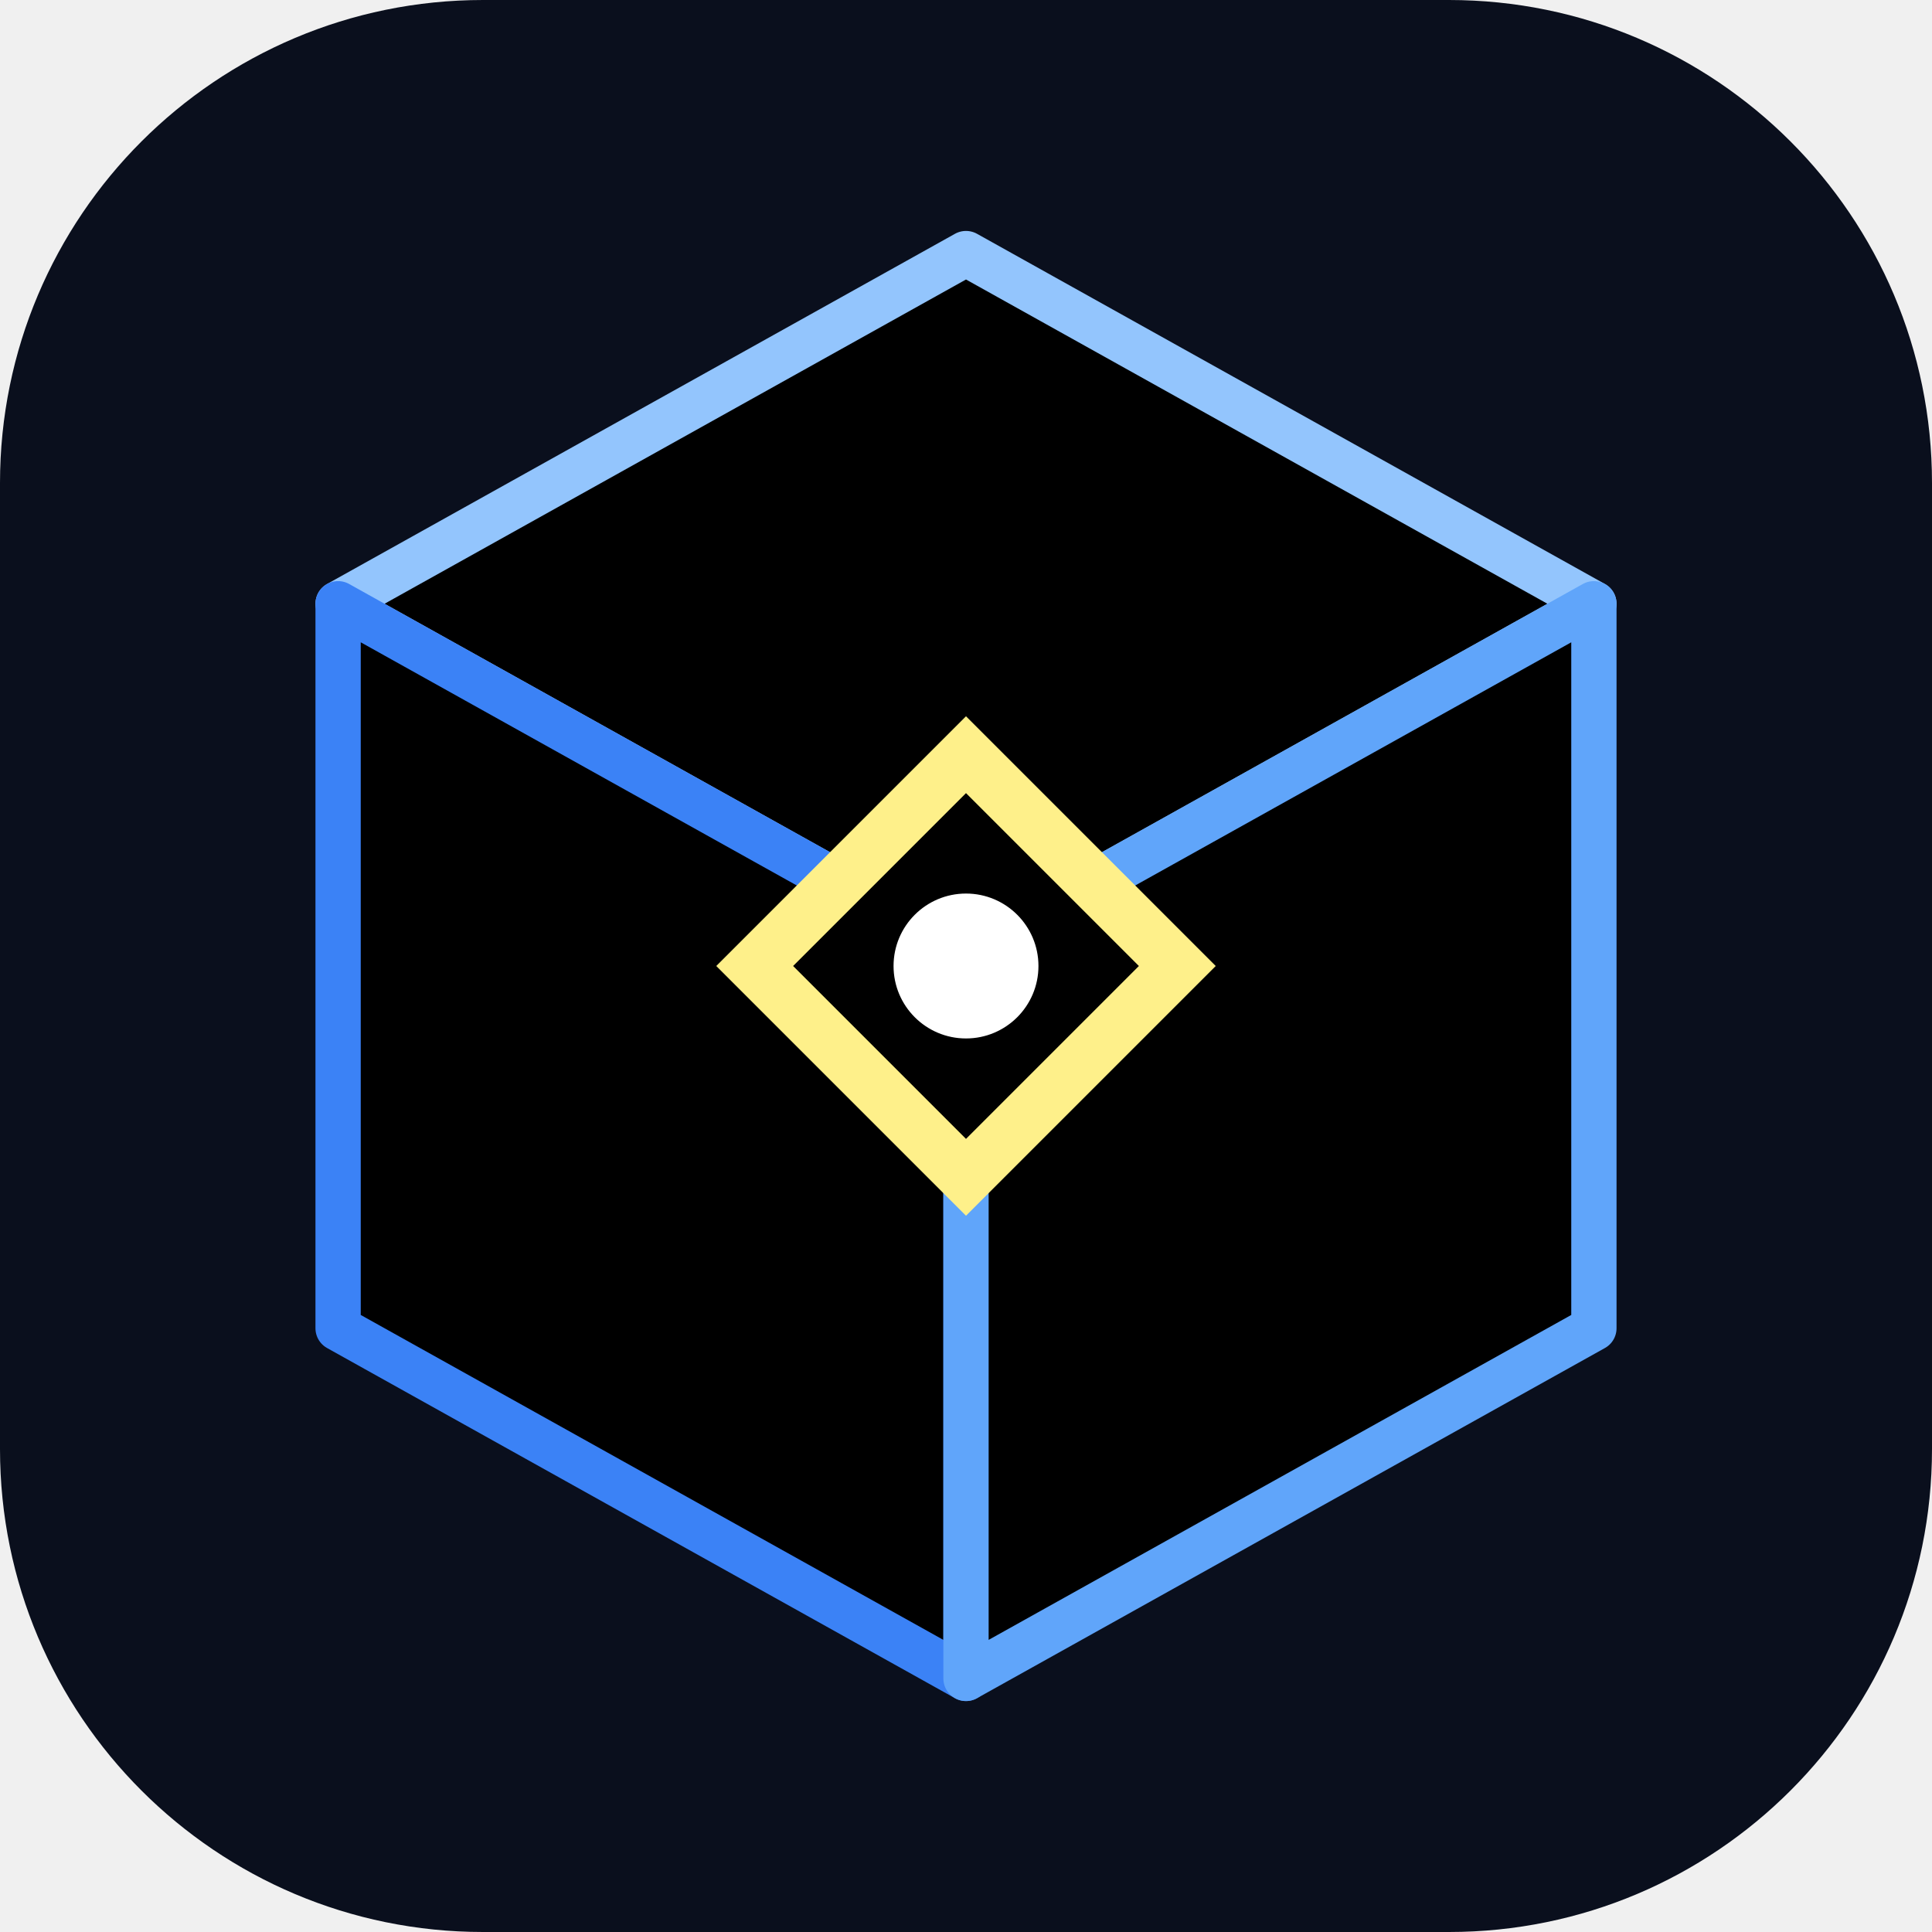
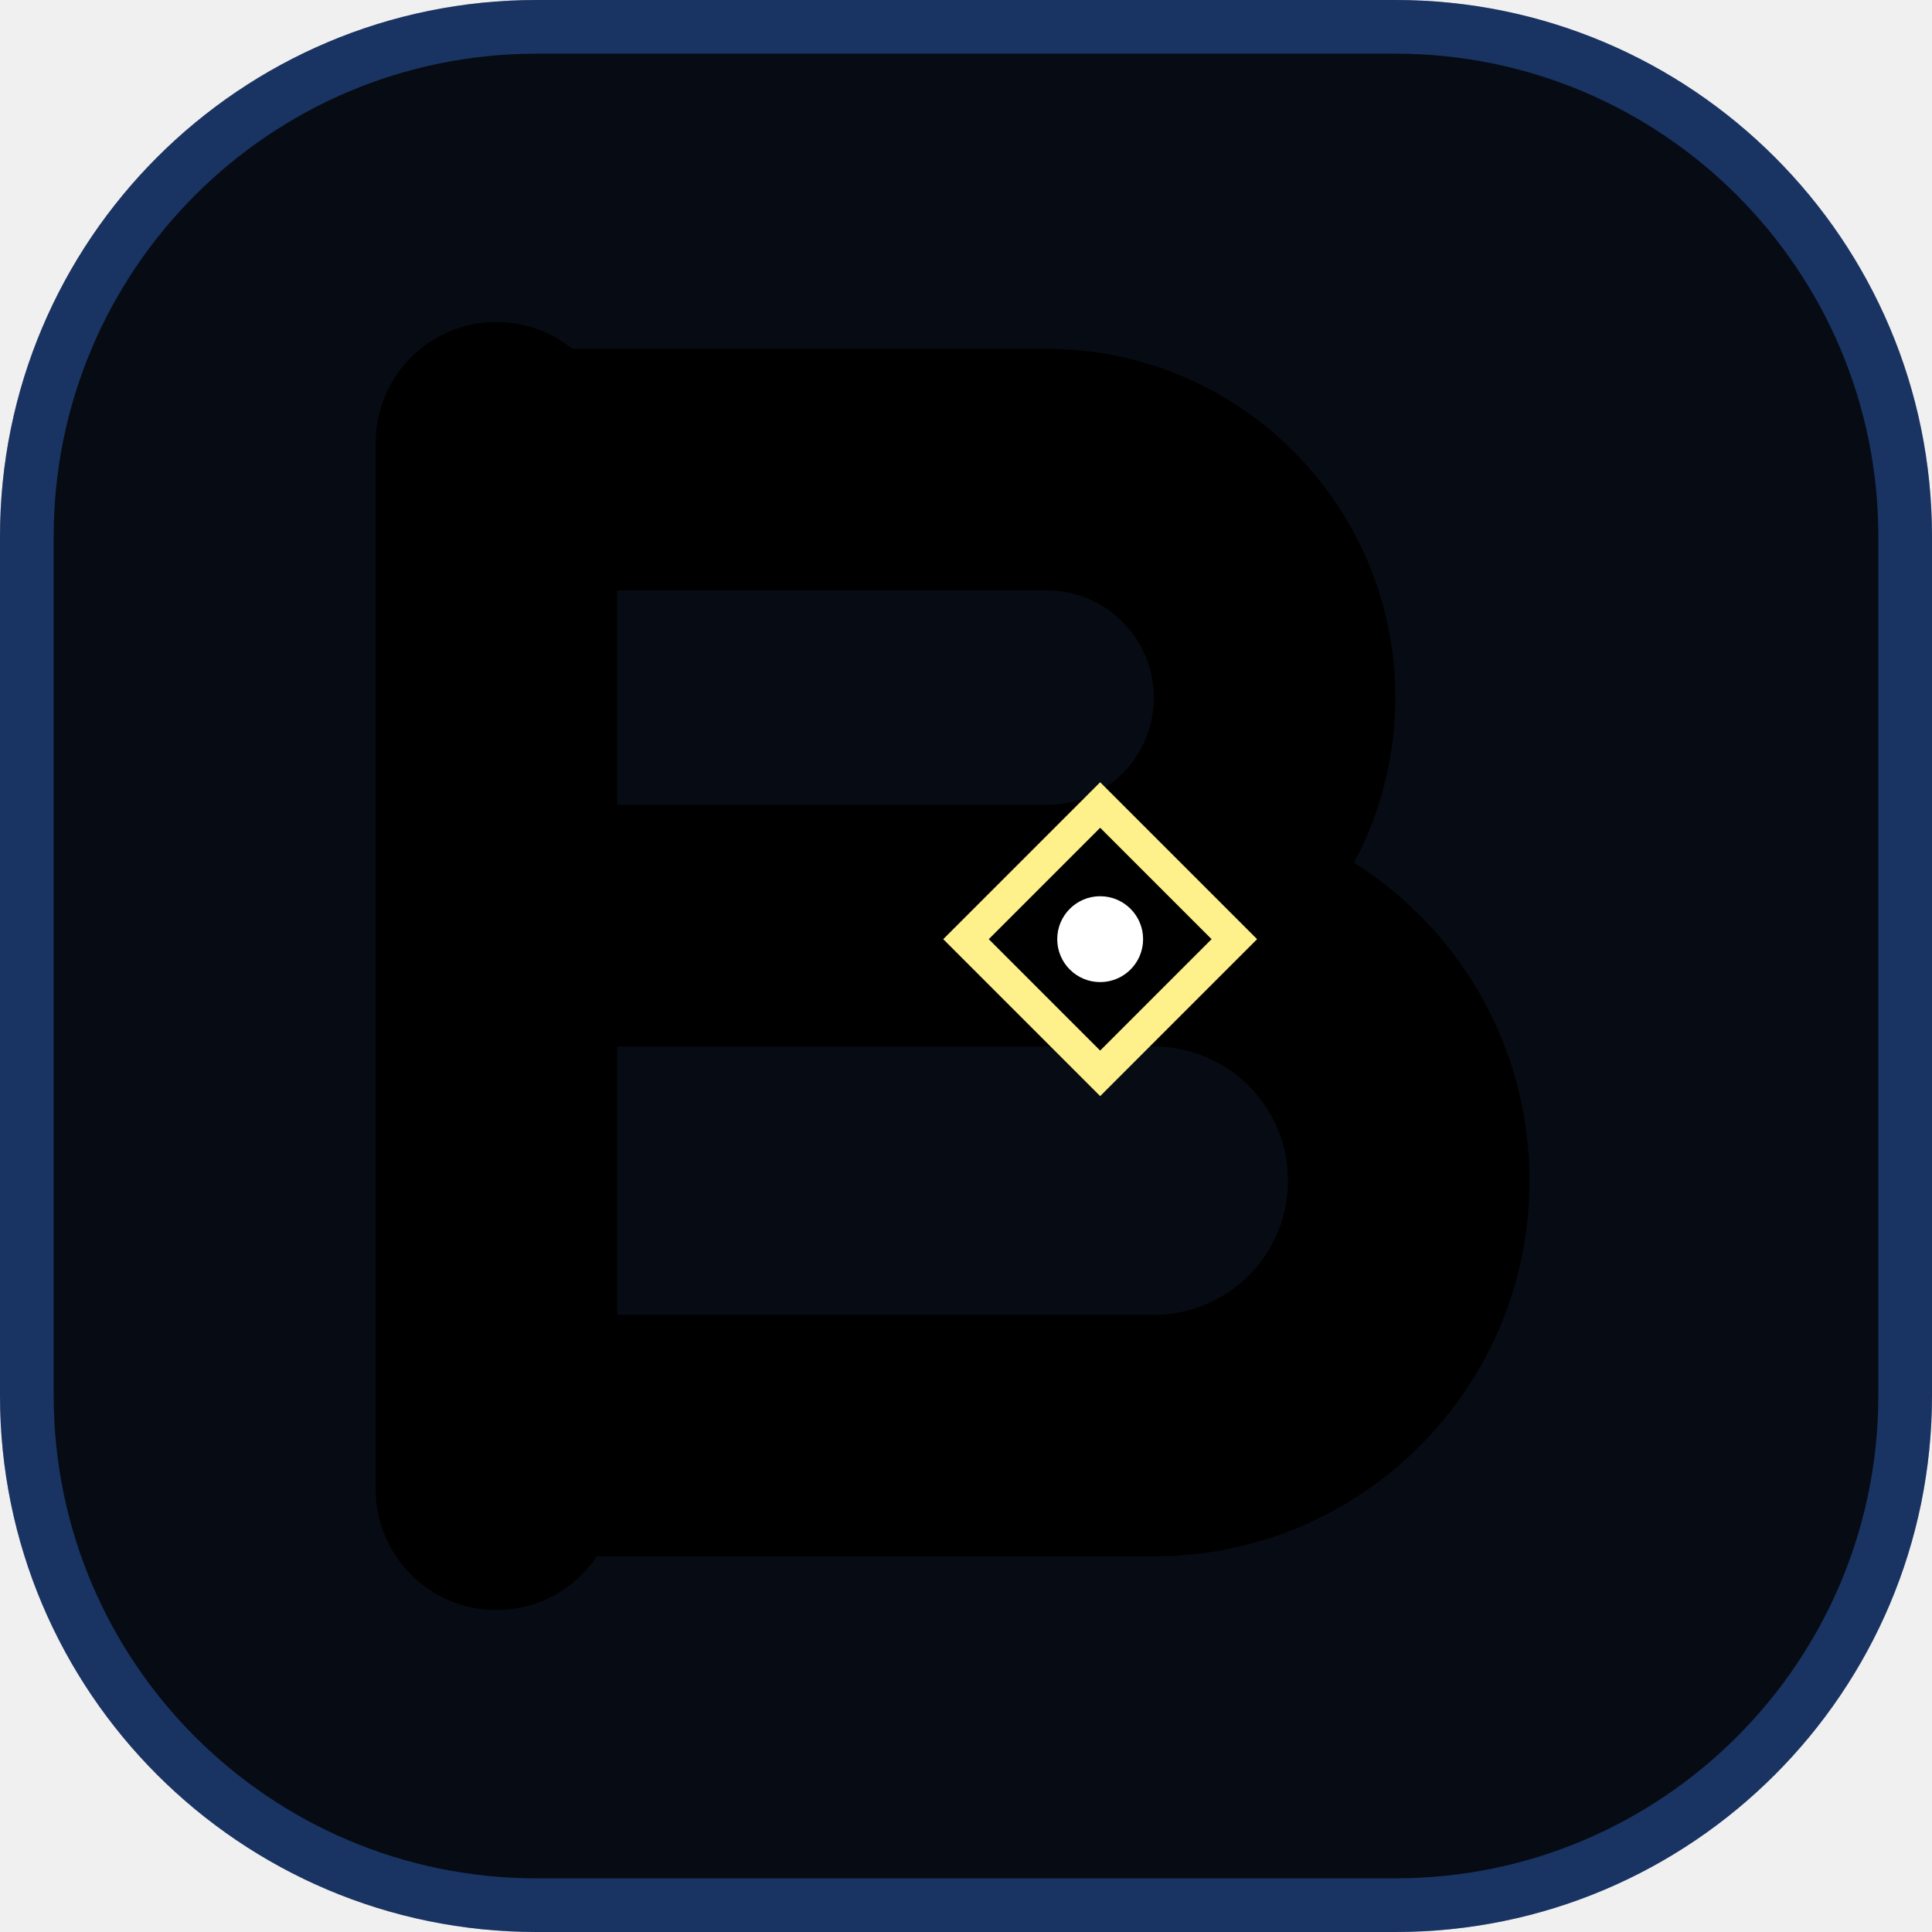
- <svg xmlns="http://www.w3.org/2000/svg" viewBox="0 0 32 32" fill="none">
+ <svg xmlns="http://www.w3.org/2000/svg" viewBox="0 0 36 36" fill="none">
  <defs>
-     <linearGradient id="favTop" x1="4" y1="10" x2="28" y2="10" gradientUnits="userSpaceOnUse">
+     <linearGradient id="favBaeBlue" x1="6" y1="6" x2="30" y2="30" gradientUnits="userSpaceOnUse">
      <stop stopColor="#60A5FA" />
-       <stop offset="1" stopColor="#38BDF8" />
+       <stop offset="0.5" stopColor="#2563EB" />
+       <stop offset="1" stopColor="#1E3A8A" />
    </linearGradient>
-     <linearGradient id="favLeft" x1="4" y1="16" x2="16" y2="28" gradientUnits="userSpaceOnUse">
-       <stop stopColor="#1E3A8A" />
-       <stop offset="1" stopColor="#1D4ED8" />
+     <linearGradient id="favBaeCyan" x1="14" y1="6" x2="28" y2="20" gradientUnits="userSpaceOnUse">
+       <stop stopColor="#38BDF8" />
+       <stop offset="1" stopColor="#2563EB" />
    </linearGradient>
-     <linearGradient id="favRight" x1="16" y1="16" x2="28" y2="28" gradientUnits="userSpaceOnUse">
-       <stop stopColor="#2563EB" />
-       <stop offset="1" stopColor="#3B82F6" />
+     <linearGradient id="favBaeAmber" x1="16" y1="15" x2="24" y2="21" gradientUnits="userSpaceOnUse">
+       <stop stopColor="#FBBF24" />
+       <stop offset="1" stopColor="#D97706" />
    </linearGradient>
-     <radialGradient id="favGlow" cx="16" cy="16" r="5" gradientUnits="userSpaceOnUse">
-       <stop stopColor="#F59E0B" />
-       <stop offset="1" stopColor="#D97706" />
-     </radialGradient>
  </defs>
-   <rect width="32" height="32" rx="8" fill="#0A0F1D" />
-   <path d="M16 4.2L26.4 10L16 15.8L5.6 10L16 4.2Z" fill="url(#favTop)" stroke="#93C5FD" stroke-width="0.75" stroke-linejoin="round" />
-   <path d="M5.6 10L16 15.8V27.8L5.6 22V10Z" fill="url(#favLeft)" stroke="#3B82F6" stroke-width="0.75" stroke-linejoin="round" />
-   <path d="M16 15.8L26.4 10V22L16 27.8V15.8Z" fill="url(#favRight)" stroke="#60A5FA" stroke-width="0.75" stroke-linejoin="round" />
-   <path d="M16 12.5L19.5 16L16 19.5L12.5 16L16 12.5Z" fill="url(#favGlow)" stroke="#FEF08A" stroke-width="0.9" />
-   <circle cx="16" cy="16" r="1.2" fill="#FFFFFF" />
+   <rect width="36" height="36" rx="10" fill="#070B14" />
+   <rect x="0.5" y="0.5" width="35" height="35" rx="9.5" stroke="#3B82F6" stroke-opacity="0.35" />
+   <rect x="7" y="6" width="4.5" height="24" rx="2.25" fill="url(#favBaeBlue)" />
+   <path d="M10 6.5H19.5C23.09 6.5 26 9.41 26 13C26 16.59 23.09 19.5 19.5 19.5H10V15H19.5C20.605 15 21.5 14.105 21.5 13C21.5 11.895 20.605 11 19.5 11H10V6.5Z" fill="url(#favBaeCyan)" />
+   <path d="M10 15H21.5C25.366 15 28.5 18.134 28.5 22C28.5 25.866 25.366 29 21.5 29H10V24.5H21.5C22.881 24.5 24 23.381 24 22C24 20.619 22.881 19.5 21.5 19.5H10V15Z" fill="url(#favBaeBlue)" />
+   <path d="M20.5 15L23 17.5L20.5 20L18 17.5L20.5 15Z" fill="url(#favBaeAmber)" stroke="#FEF08A" stroke-width="0.6" />
+   <circle cx="20.5" cy="17.5" r="0.8" fill="#FFFFFF" />
</svg>
